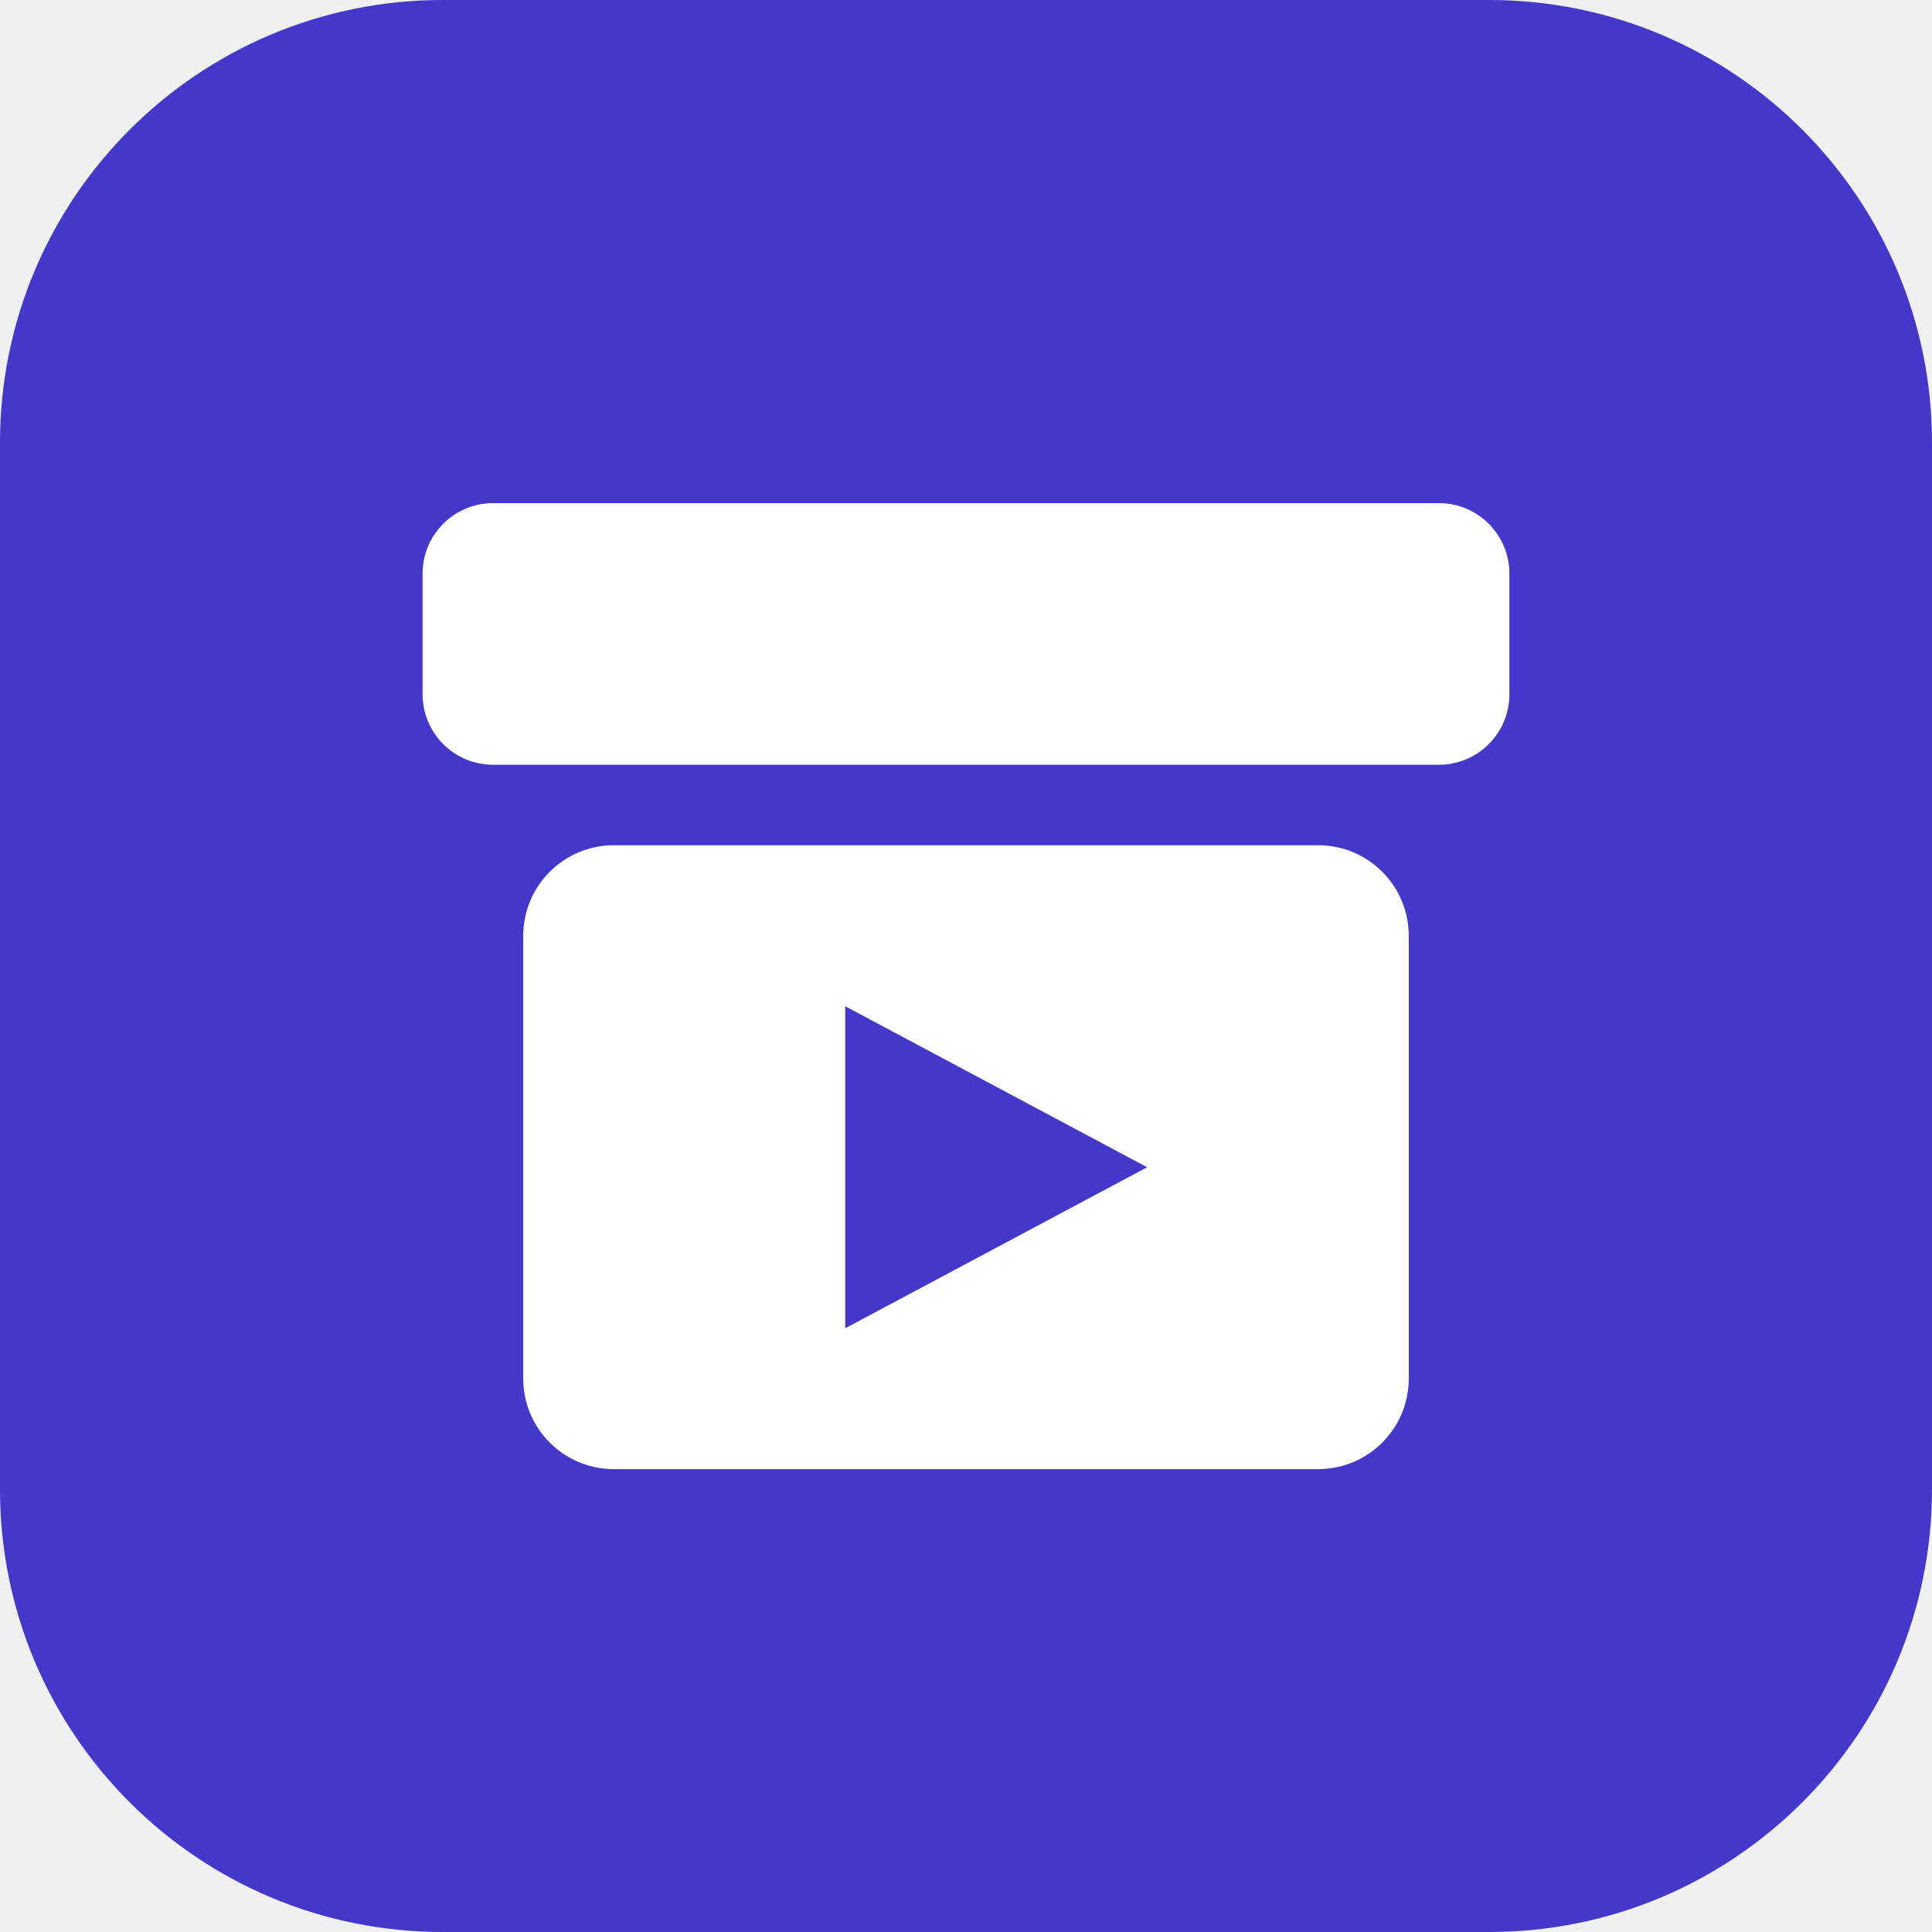
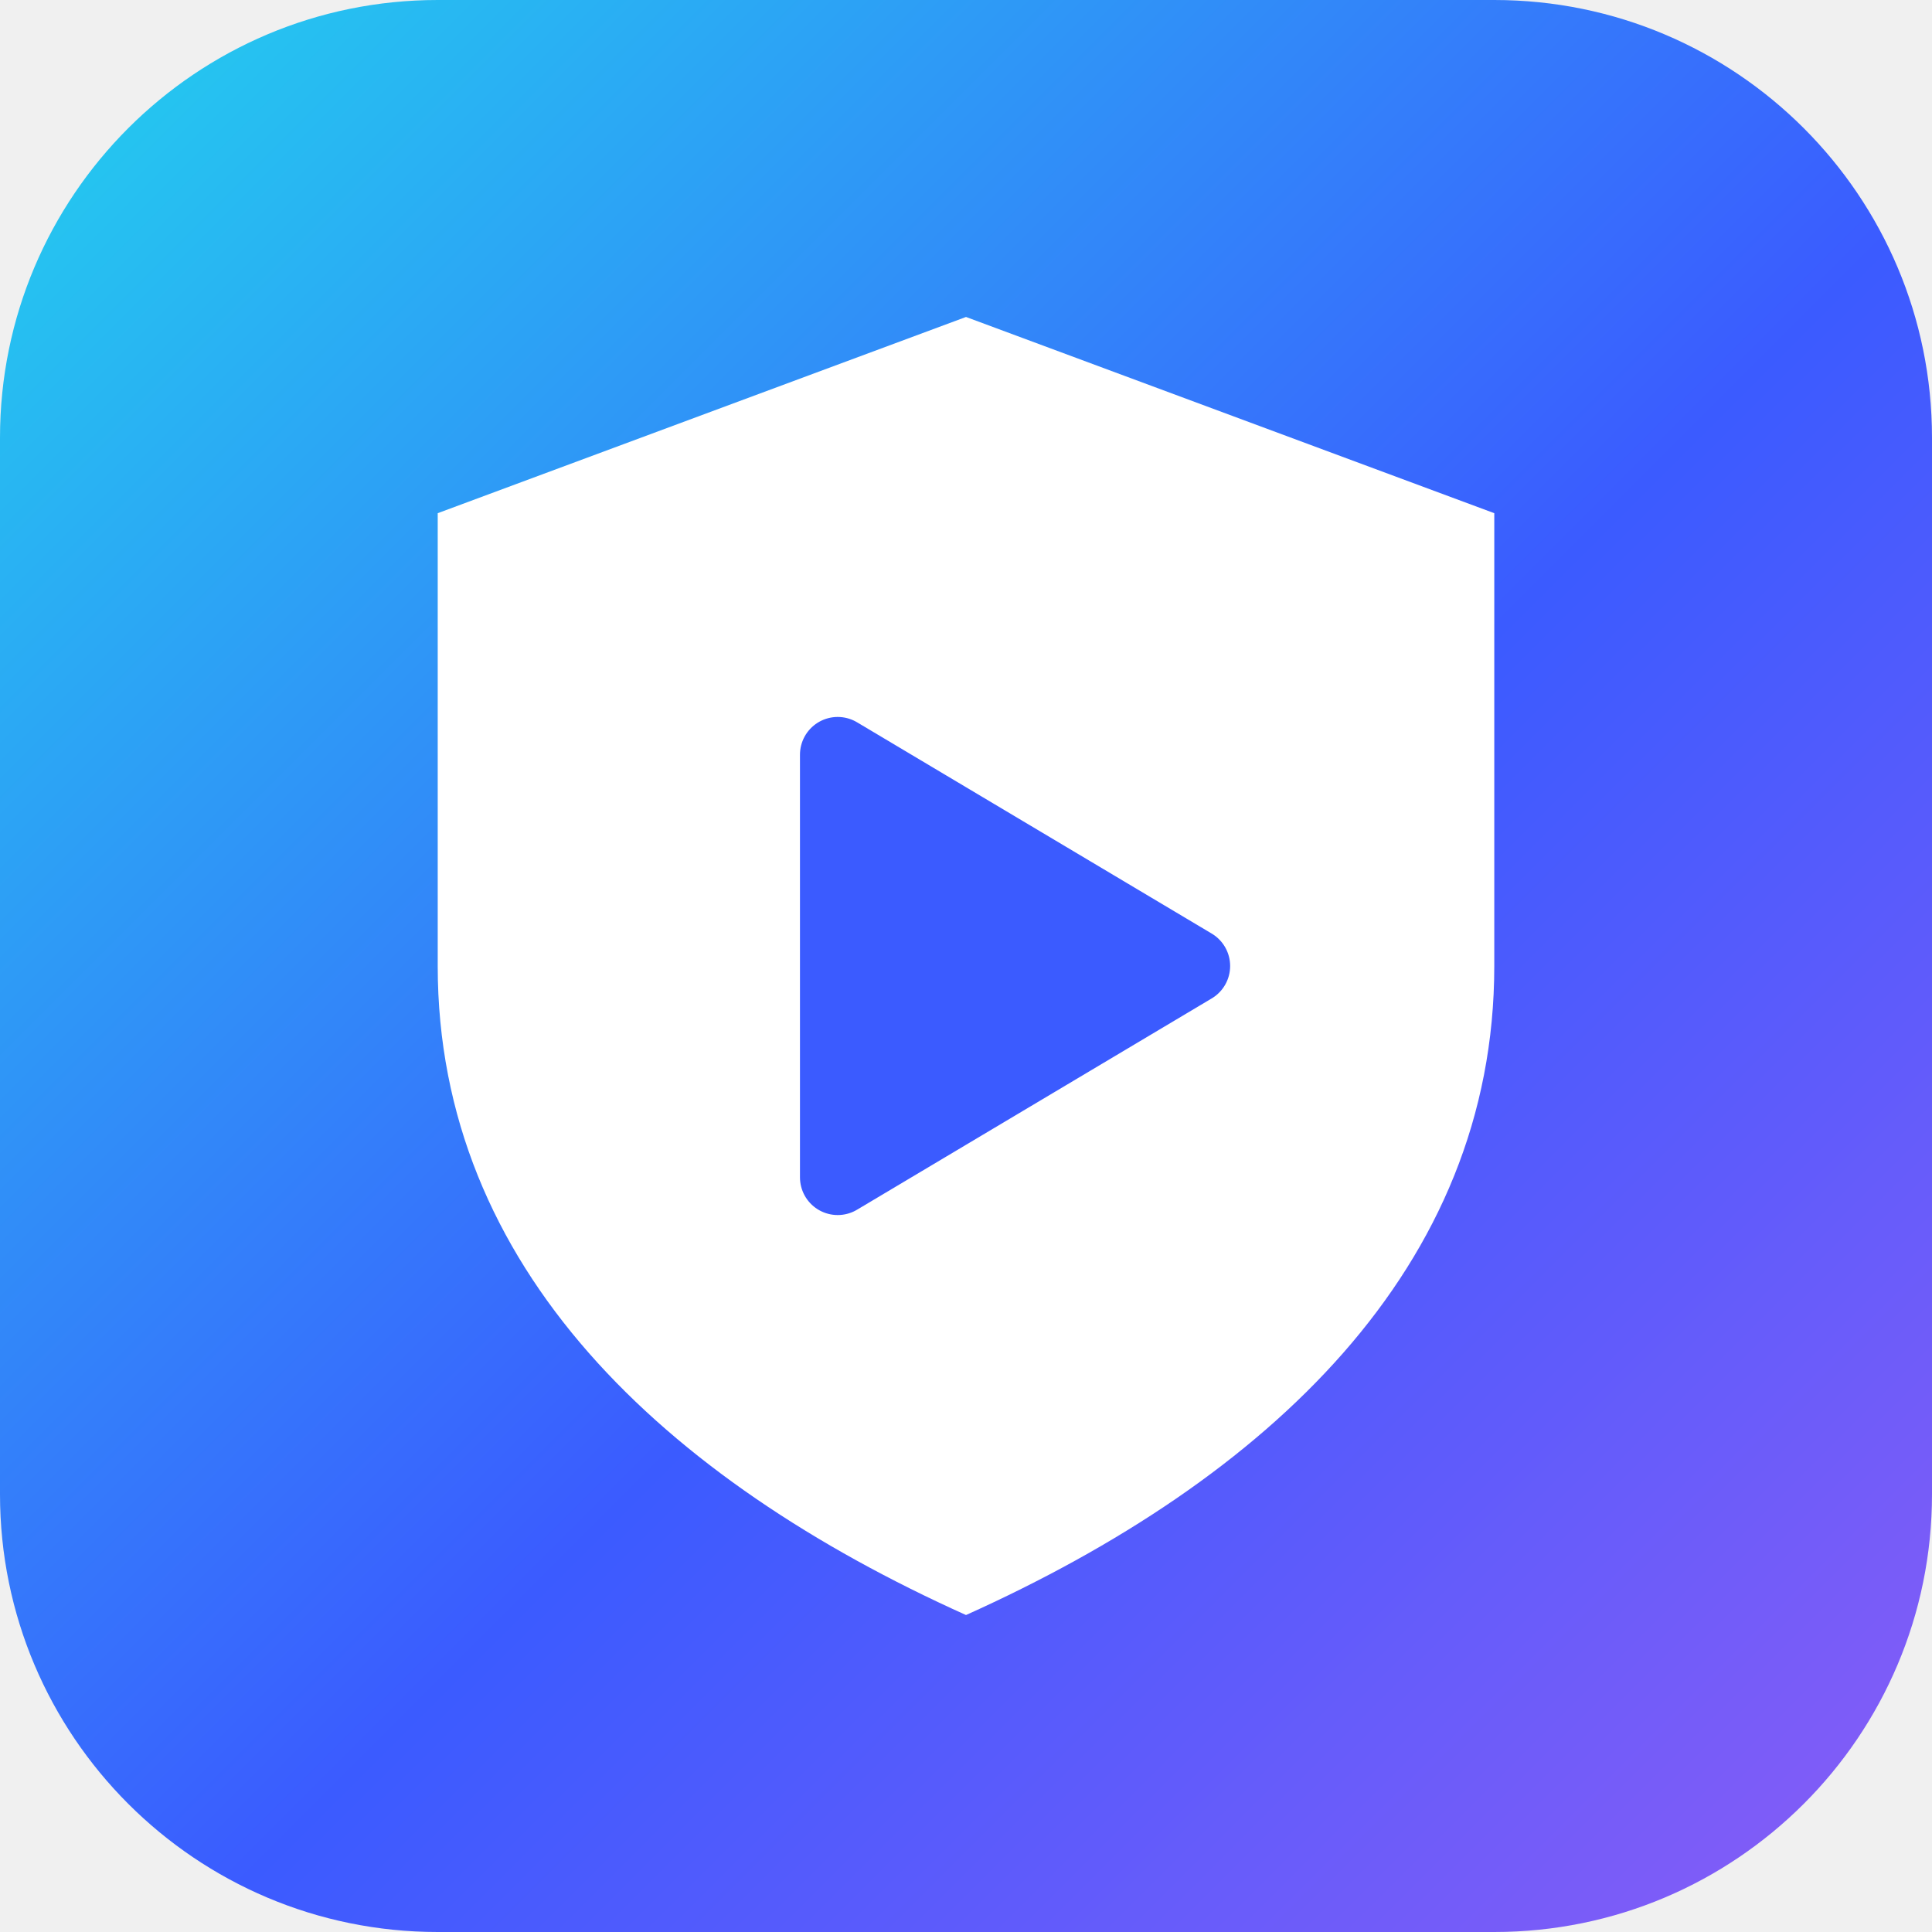
- <svg xmlns="http://www.w3.org/2000/svg" viewBox="0 0 96 96" width="96" height="96">
-   <rect width="96" height="96" rx="22" fill="#4338CA" />
-   <rect x="21" y="25" width="54" height="13" rx="3.5" fill="#FFFFFF" />
-   <rect x="26" y="42" width="44" height="31" rx="4.5" fill="#FFFFFF" />
-   <path d="M42 50V66L57 58Z" fill="#4338CA" />
+ <svg xmlns="http://www.w3.org/2000/svg" viewBox="0 0 256 256" width="512" height="512">
+   <defs>
+     <linearGradient id="g" x1="0" y1="0" x2="1" y2="1">
+       <stop offset="0" stop-color="#22D3EE" />
+       <stop offset=".55" stop-color="#3B5BFF" />
+       <stop offset="1" stop-color="#8B5CF6" />
+     </linearGradient>
+   </defs>
+   <rect width="256" height="256" rx="58" fill="url(#g)" />
+   <path d="M128 42 L198 68 V128 C198 168 168 196 128 214 C88 196 58 168 58 128 V68 Z" fill="#FFFFFF" />
+   <path d="M111 100 V156 L158 128 Z" fill="#3B5BFF" stroke="#3B5BFF" stroke-width="10" stroke-linejoin="round" />
</svg>
